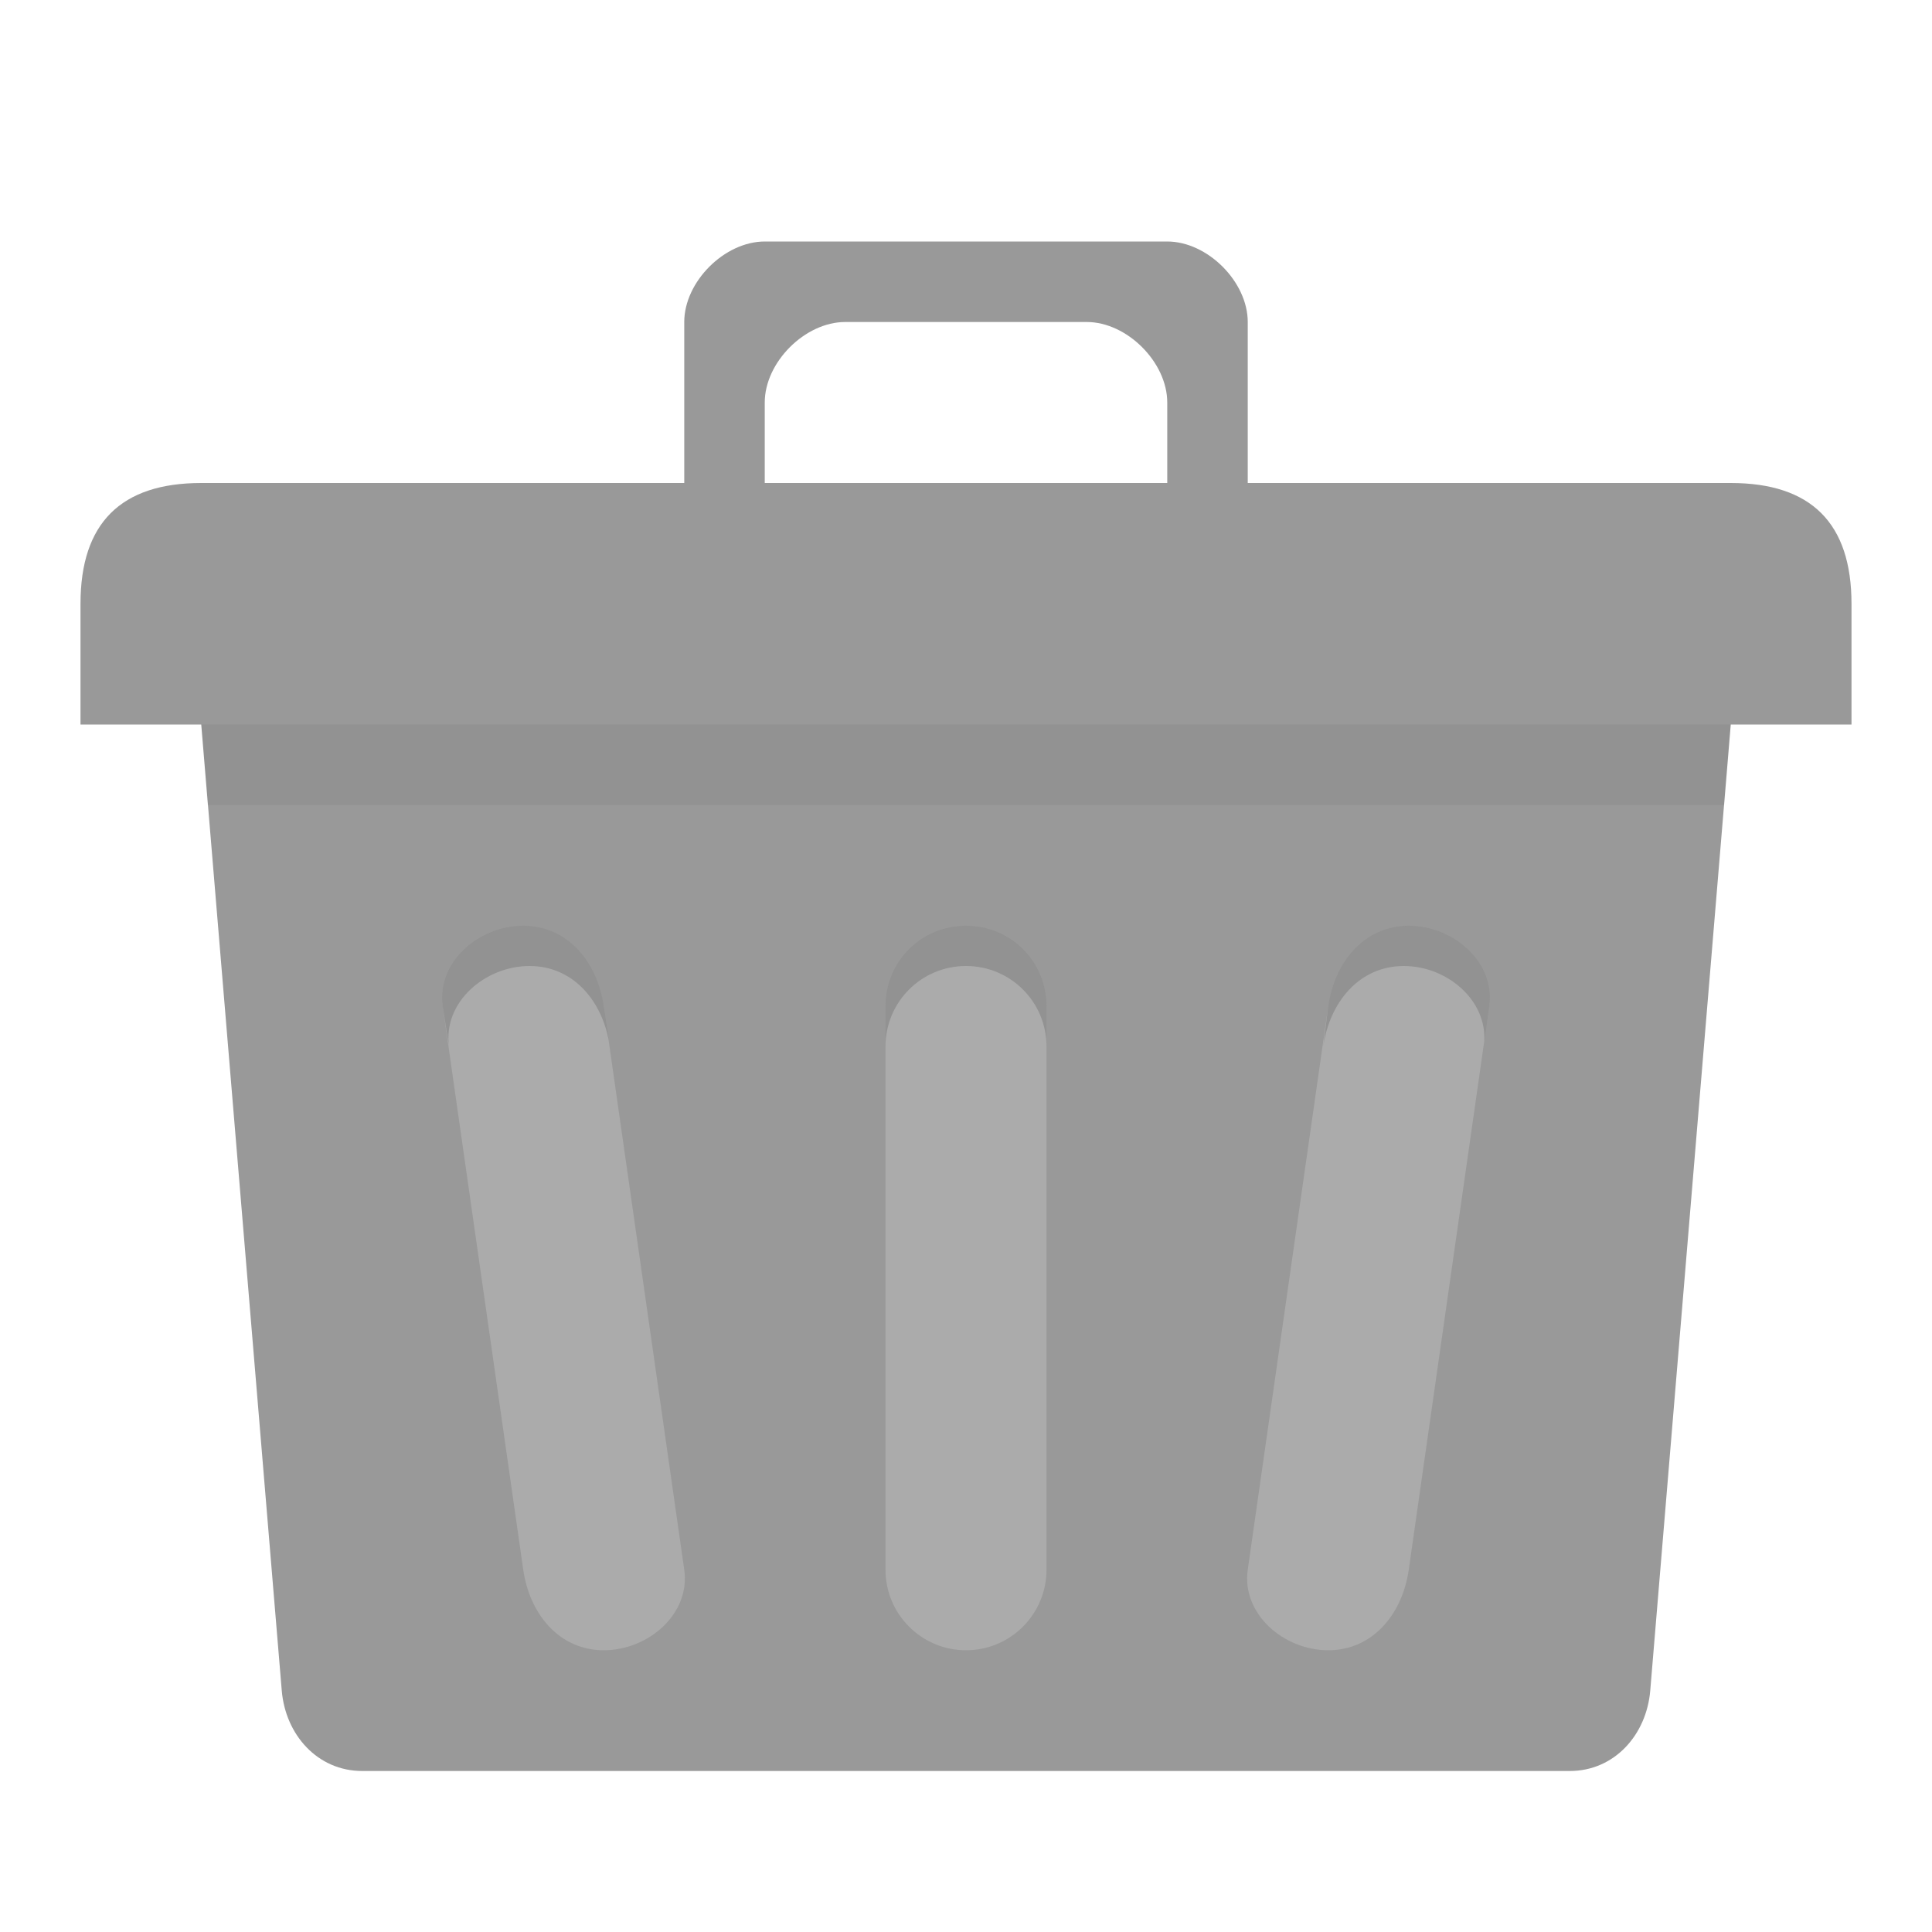
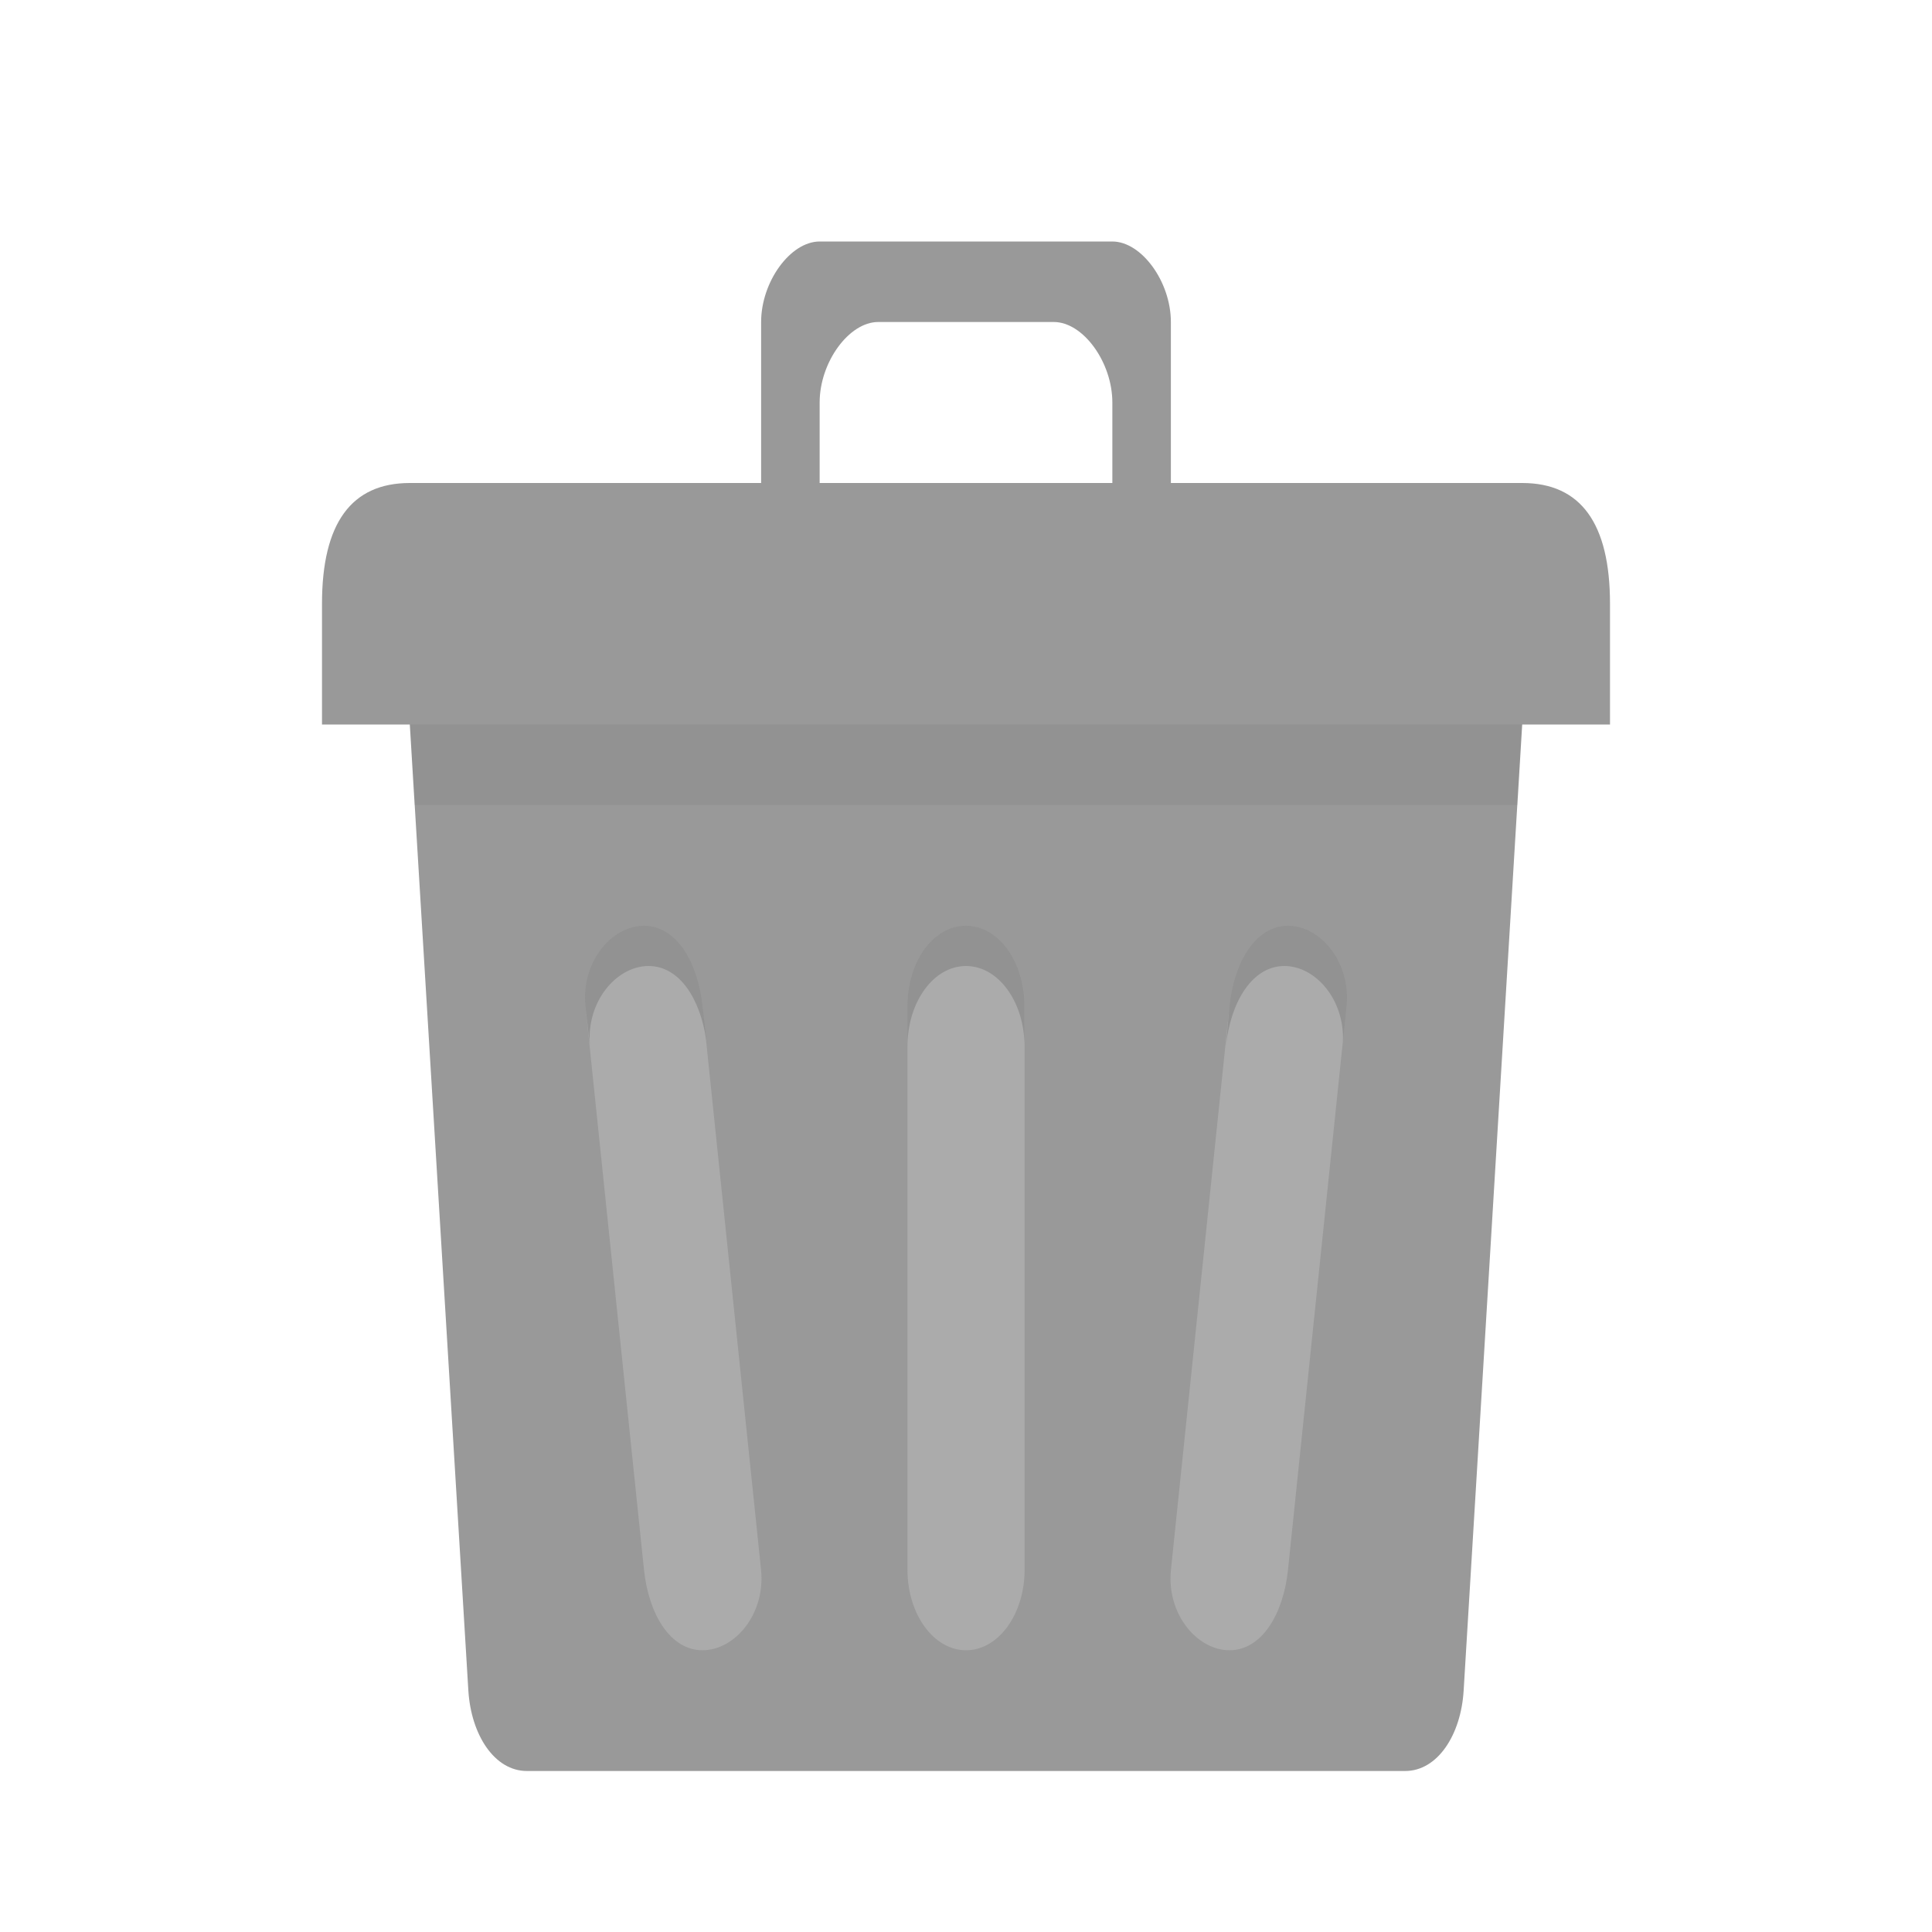
<svg xmlns="http://www.w3.org/2000/svg" width="16" viewBox="0 0 24 24" height="16" id="svg2" version="1.1">
  <defs id="defs18" />
-   <path style="fill:#999999;fill-opacity:1;stroke:none" d="m 3.5,8 17,0 c 0.554,0 1.046,0.448 1,1 l -1,12 c -0.046,0.552 -0.446,1 -1,1 l -15,0 C 3.946,22 3.546,21.552 3.5,21 L 2.5,9 C 2.454,8.448 2.946,8 3.5,8 z" id="rect2999" />
-   <path style="fill:#999999;fill-opacity:1;stroke:none" d="m 2.5,6 19,0 c 1,0 1.5,0.5 1.5,1.5 L 23,9 1,9 1,7.5 C 1,6.5 1.5,6 2.5,6 z" id="rect3769" />
-   <path style="fill:#999999;fill-opacity:1;stroke:none" d="M 9.5,3 C 9,3 8.5,3.5 8.5,4 l 0,2 0,1 1,0 0,-1 0,-1 c 0,-0.5 0.5,-1 1,-1 l 3,0 c 0.5,0 1,0.5 1,1 l 0,1 0,1 1,0 0,-1 0,-2 c 0,-0.5 -0.5,-1 -1,-1 z" id="path3776" />
-   <path style="fill:#ababab;fill-opacity:1;stroke:none" d="m 6.5,11.5 c 0.554,0 0.922,0.452 1,1 l 1,7 c 0.078,0.548 -0.446,1 -1,1 -0.554,0 -0.922,-0.452 -1,-1 L 5.5,12.5 c -0.078,-0.548 0.446,-1 1,-1 z" id="rect3783" />
-   <rect ry="1" rx="1" y="11.5" x="11" height="9" width="2" id="rect3785" style="fill:#ababab;fill-opacity:1;stroke:none" />
-   <path style="fill:#ababab;fill-opacity:1;stroke:none" d="m 17.5,11.5 c 0.554,0 1.078,0.452 1,1 l -1,7 c -0.078,0.548 -0.446,1 -1,1 -0.554,0 -1.078,-0.452 -1,-1 l 1,-7 c 0.078,-0.548 0.446,-1 1,-1 z" id="rect3787" />
-   <path style="opacity:0.05;fill:#000000;fill-opacity:1;stroke:none" d="m 2.5,9 0.078,1 18.844,0 L 21.5,9 2.5,9 z" id="rect3791" />
-   <path style="opacity:0.15;fill:#000000;fill-opacity:1;stroke:none" d="m 12,11.5 c -0.554,0 -1,0.446 -1,1 l 0,0.5 c 0,-0.554 0.446,-1 1,-1 0.554,0 1,0.446 1,1 l 0,-0.5 c 0,-0.554 -0.446,-1 -1,-1 z" id="rect3797" />
-   <path style="opacity:0.15;fill:#000000;fill-opacity:1;stroke:none" d="m 6.5,11.5 c -0.554,0 -1.078,0.452 -1,1 L 5.578,13 c -0.078,-0.548 0.446,-1 1,-1 0.528,0 0.884,0.409 0.984,0.922 L 7.5,12.5 c -0.078,-0.548 -0.446,-1 -1,-1 z" id="path3803" />
-   <path style="opacity:0.15;fill:#000000;fill-opacity:1;stroke:none" d="m 17.5,11.5 c -0.554,0 -0.922,0.452 -1,1 L 16.438,13 c 0.078,-0.548 0.446,-1 1,-1 0.533,0 1.032,0.418 1,0.938 L 18.5,12.5 c 0.078,-0.548 -0.446,-1 -1,-1 z" id="path3813" />
+   <path style="fill:#999999;fill-opacity:1;stroke:none" d="M 5.818,8 18.182,8 c 0.403,0 0.761,0.448 0.727,1 l -0.727,12 c -0.033,0.552 -0.324,1 -0.727,1 L 6.545,22 C 6.143,22 5.852,21.552 5.818,21 L 5.091,9 C 5.057,8.448 5.415,8 5.818,8 z" id="rect2999" />
+   <path style="fill:#999999;fill-opacity:1;stroke:none" d="M 5.091,6 18.909,6 C 19.636,6 20,6.5 20,7.5 L 20,9 4,9 4,7.5 C 4,6.5 4.364,6 5.091,6 z" id="rect3769" />
+   <path style="fill:#999999;fill-opacity:1;stroke:none" d="M 10.182,3 C 9.818,3 9.455,3.5 9.455,4 l 0,2 0,1 0.727,0 0,-1 0,-1 c 0,-0.5 0.364,-1 0.727,-1 l 2.182,0 c 0.364,0 0.727,0.5 0.727,1 l 0,1 0,1 0.727,0 0,-1 0,-2 c 0,-0.5 -0.364,-1 -0.727,-1 z" id="path3776" />
+   <path style="fill:#ababab;fill-opacity:1;stroke:none" d="m 8,11.5 c 0.403,0 0.67,0.452 0.727,1 l 0.727,7 c 0.057,0.548 -0.324,1 -0.727,1 -0.403,0 -0.67,-0.452 -0.727,-1 l -0.727,-7 C 7.216,11.952 7.597,11.5 8,11.5 z" id="rect3783" />
+   <rect ry="1" rx="0.727" y="11.5" x="11.273" height="9" width="1.455" id="rect3785" style="fill:#ababab;fill-opacity:1;stroke:none" />
+   <path style="fill:#ababab;fill-opacity:1;stroke:none" d="m 16,11.5 c 0.403,0 0.784,0.452 0.727,1 l -0.727,7 c -0.057,0.548 -0.324,1 -0.727,1 -0.403,0 -0.784,-0.452 -0.727,-1 l 0.727,-7 c 0.057,-0.548 0.324,-1 0.727,-1 z" id="rect3787" />
+   <path style="opacity:0.05;fill:#000000;fill-opacity:1;stroke:none" d="m 5.091,9 0.057,1 13.705,0 0.057,-1 -13.818,0 z" id="rect3791" />
+   <path style="opacity:0.15;fill:#000000;fill-opacity:1;stroke:none" d="m 12,11.5 c -0.403,0 -0.727,0.446 -0.727,1 l 0,0.5 c 0,-0.554 0.324,-1 0.727,-1 0.403,0 0.727,0.446 0.727,1 l 0,-0.5 c 0,-0.554 -0.324,-1 -0.727,-1 z" id="rect3797" />
+   <path style="opacity:0.15;fill:#000000;fill-opacity:1;stroke:none" d="m 8,11.5 c -0.403,0 -0.784,0.452 -0.727,1 l 0.057,0.5 c -0.057,-0.548 0.324,-1 0.727,-1 0.384,0 0.643,0.409 0.716,0.922 L 8.727,12.5 C 8.67,11.952 8.403,11.5 8,11.5 z" id="path3803" />
+   <path style="opacity:0.15;fill:#000000;fill-opacity:1;stroke:none" d="m 16,11.5 c -0.403,0 -0.67,0.452 -0.727,1 l -0.045,0.5 c 0.057,-0.548 0.324,-1 0.727,-1 0.387,0 0.75,0.418 0.727,0.938 L 16.727,12.5 C 16.784,11.952 16.403,11.5 16,11.5 z" id="path3813" />
</svg>
